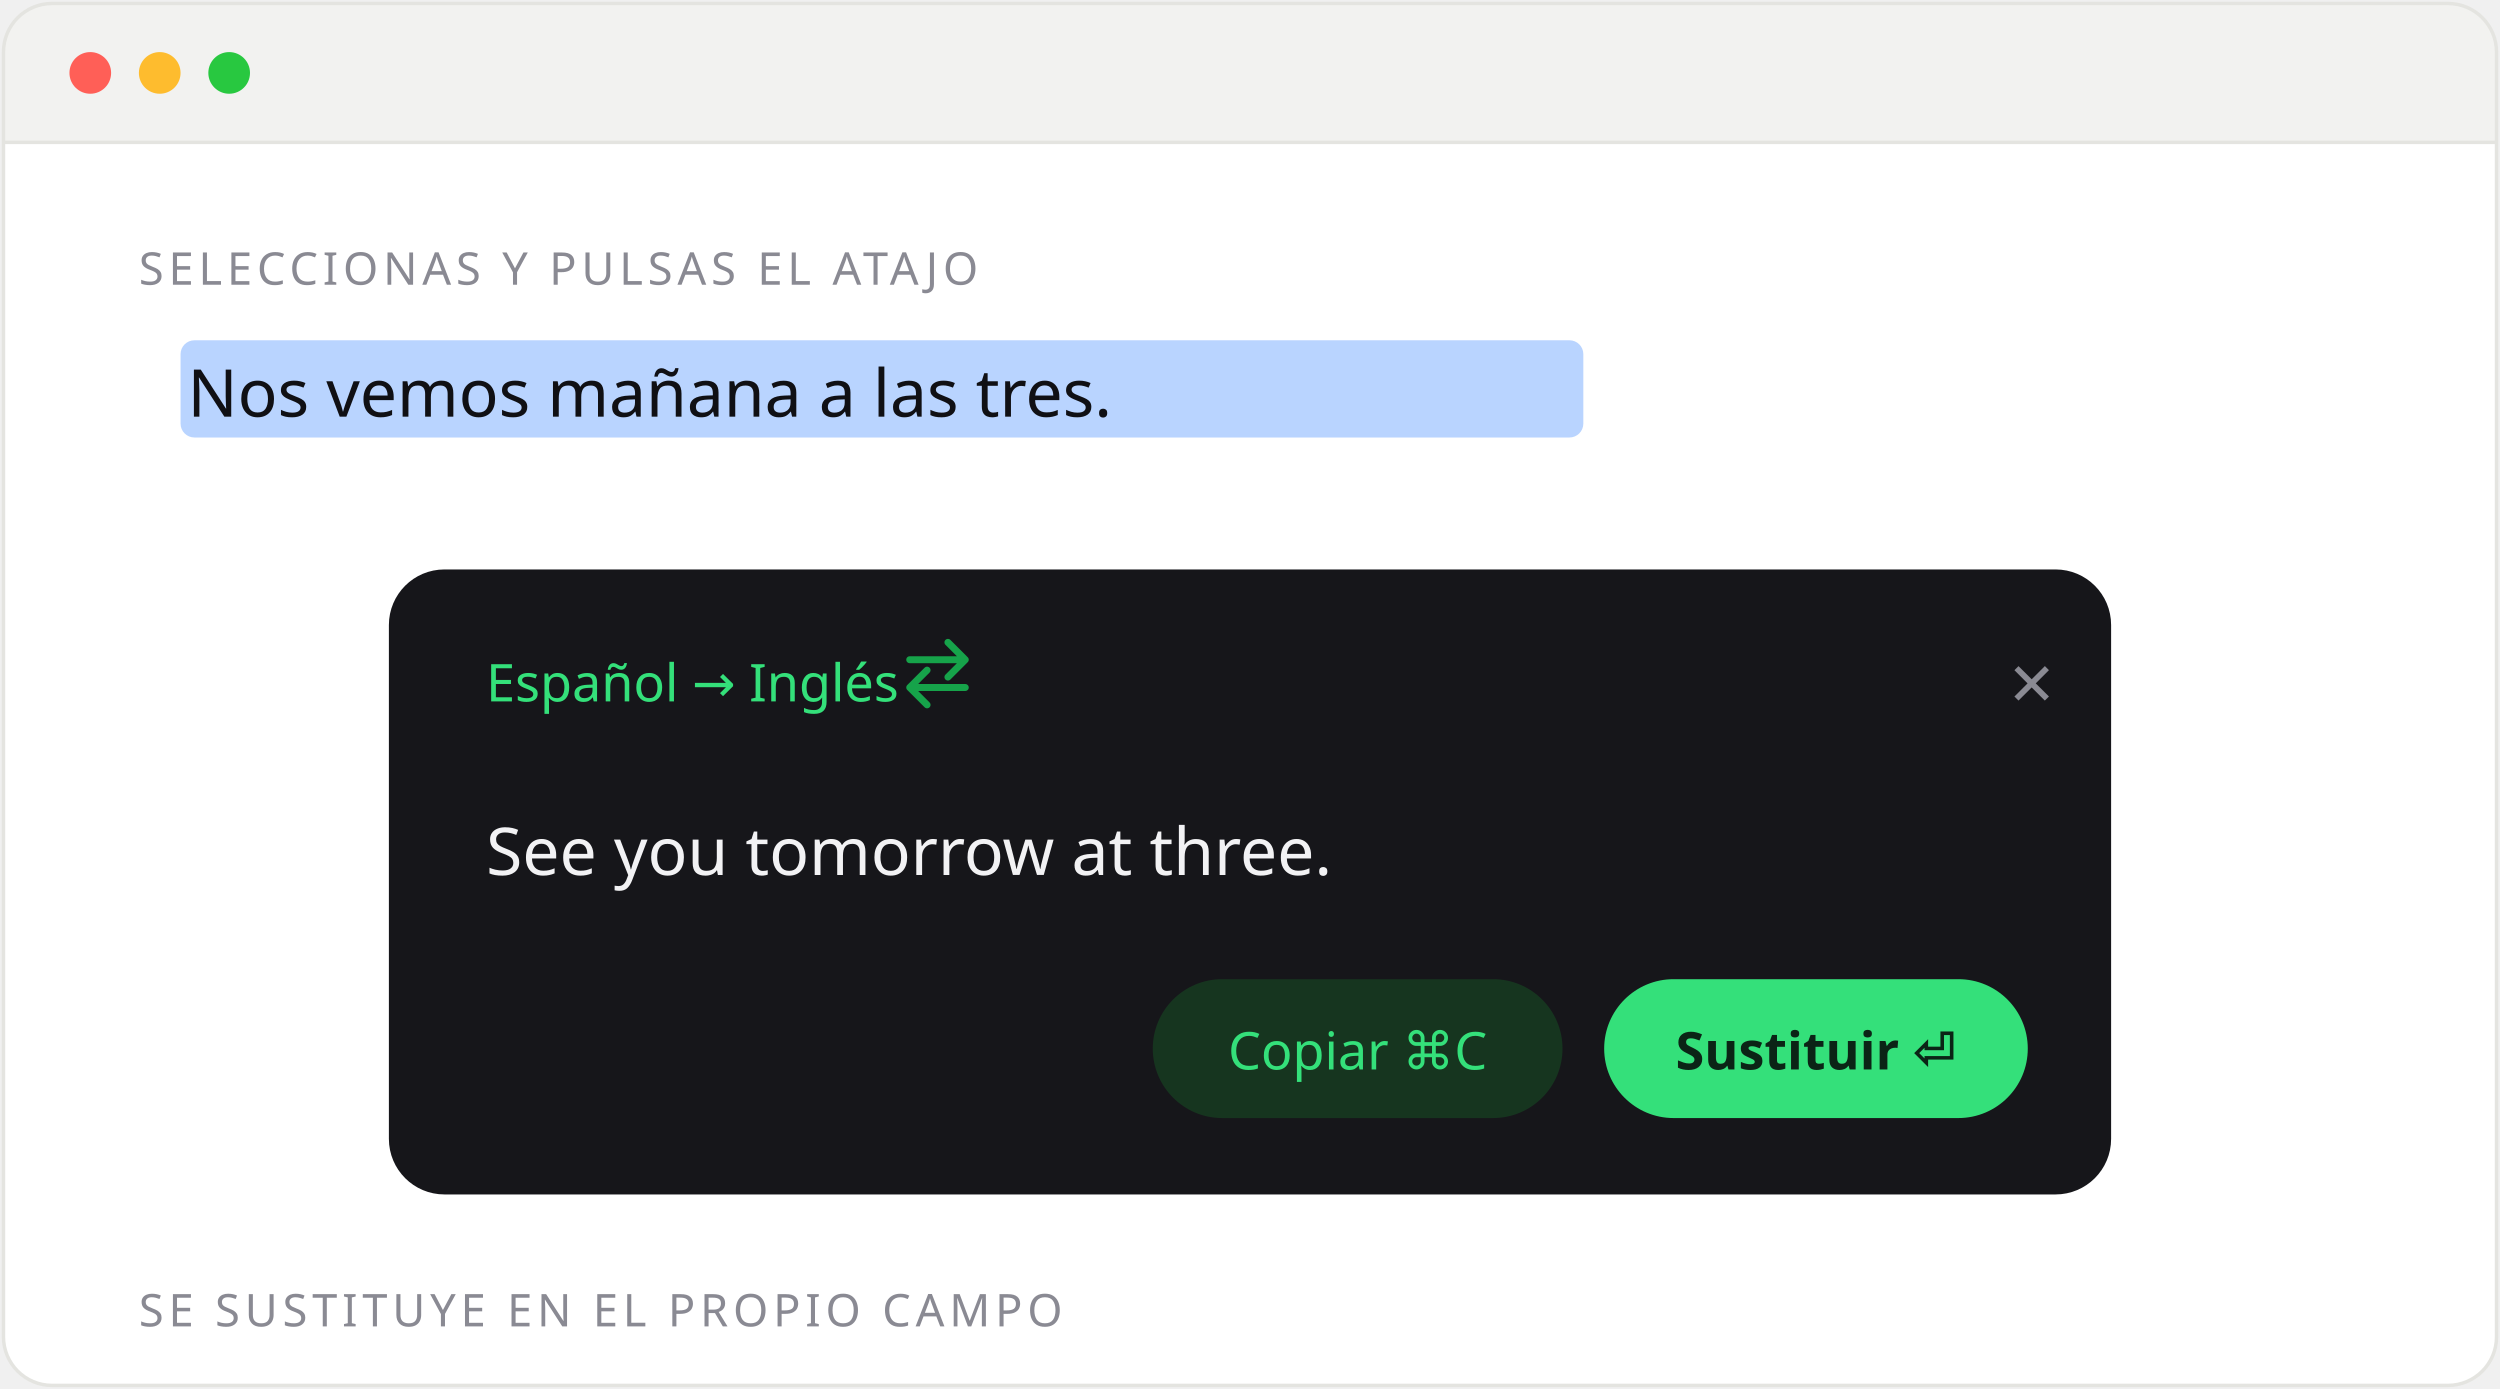
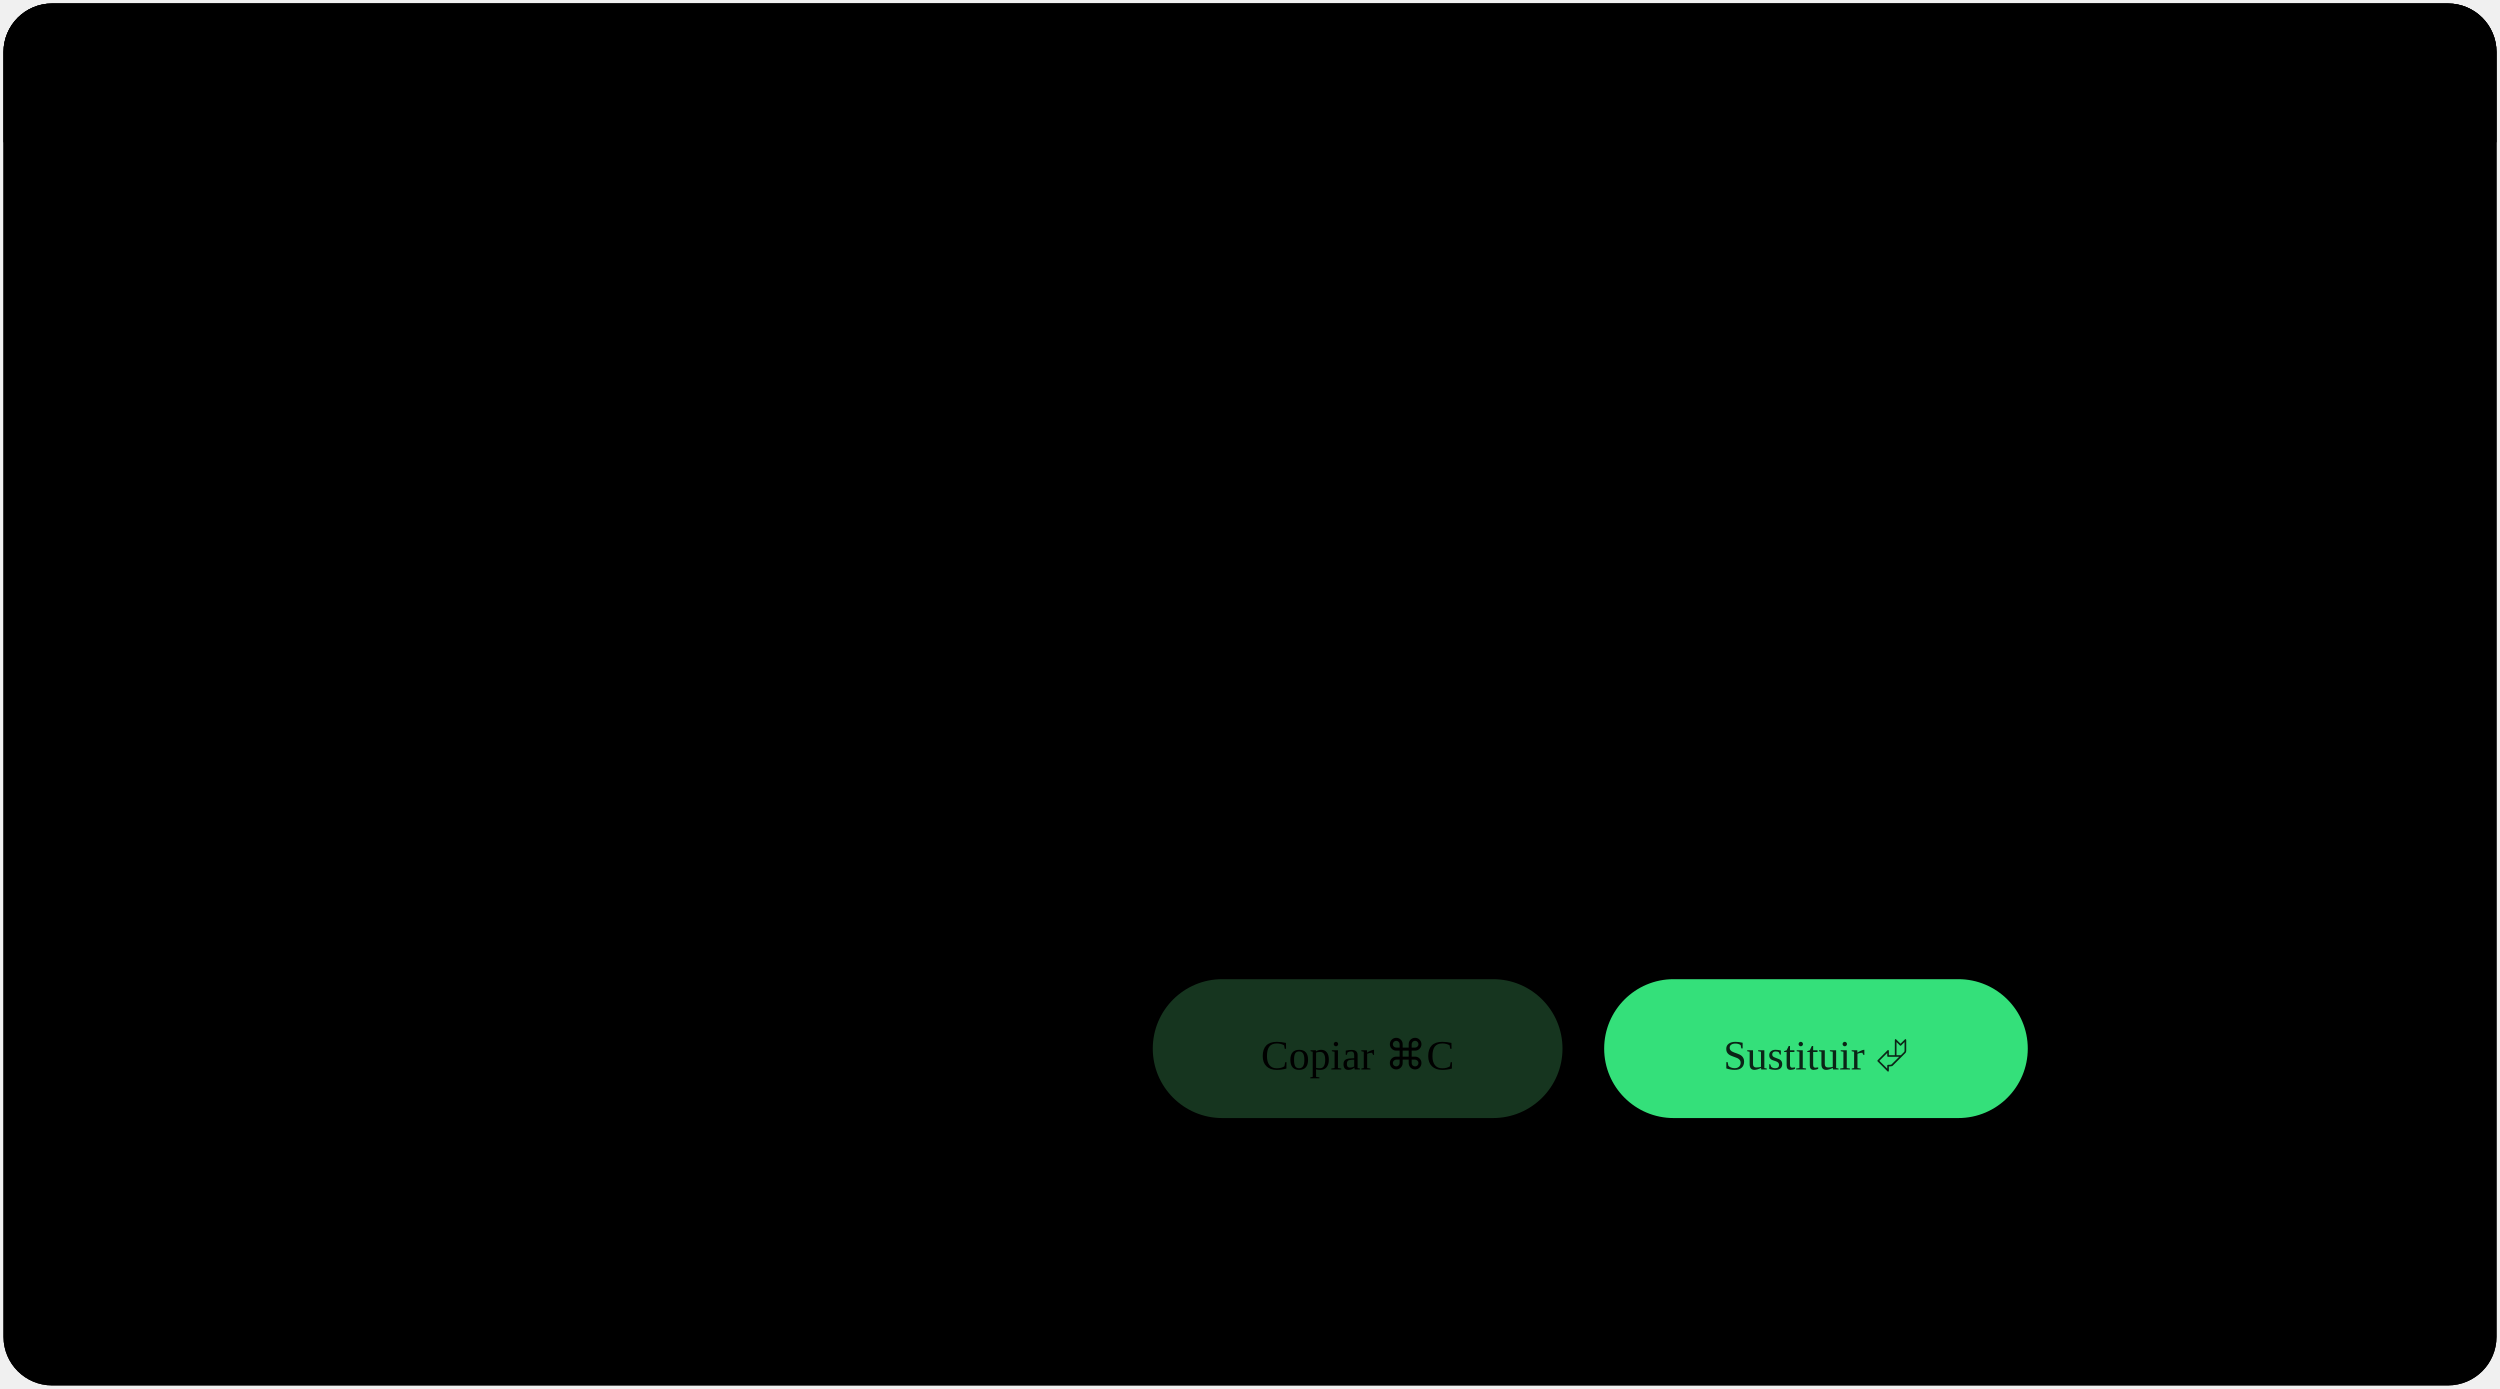
- <svg xmlns="http://www.w3.org/2000/svg" viewBox="0 0 720 400" width="720" height="400" role="img" aria-label="Seleccionas un texto en español, pulsas el atajo y aparece una ventanita con la traducción al inglés, con las acciones de copiar y sustituir">
-   <style>
-     .lienzo  { fill: #ffffff; }
-     .barra   { fill: #f2f2f0; }
-     .borde   { stroke: #e4e4e0; stroke-width: 1; fill: none; }
-     .panel   { fill: #f7f7f5; }
-     .rotulo  { fill: #8a8a93; font: 500 13px 'Inter Tight', system-ui, sans-serif; letter-spacing: 1.4px; }
-     .suave   { fill: #8a8a93; font: 400 19px 'Inter Tight', system-ui, sans-serif; }
-     .fuerte  { fill: #101014; font: 500 19px 'Inter Tight', system-ui, sans-serif; }
-     .chip    { fill: #ececea; }
-     .chiptxt { fill: #55555e; font: 500 14px 'Inter Tight', system-ui, sans-serif; }
-     .verde   { fill: #16a34a; font: 500 14px 'Inter Tight', system-ui, sans-serif; }
-     .flecha  { stroke: #16a34a; stroke-width: 2; fill: none; stroke-linecap: round; stroke-linejoin: round; }
-     .tacha   { fill: #c9c9cf; text-decoration: line-through; }
-     .p1 { fill: #ff5f57; } .p2 { fill: #febc2e; } .p3 { fill: #28c840; }
-     .capsula { fill: #16161a; }
-     .onda    { stroke: #34e07a; stroke-width: 3; stroke-linecap: round; }
-     .capstxt { fill: #34e07a; font: 500 15px 'Inter Tight', system-ui, sans-serif; }
-     .sel     { fill: #b9d4ff; }
-     @media (prefers-color-scheme: dark) {
-       .lienzo { fill: #151519; } .barra { fill: #1d1d22; }
-       .borde  { stroke: #2a2a32; } .panel { fill: #1b1b21; }
-       .rotulo { fill: #86868f; } .suave { fill: #86868f; }
-       .fuerte { fill: #f0f0f4; } .chip { fill: #26262e; } .chiptxt { fill: #b9b9c2; }
-       .verde  { fill: #4ade80; } .flecha { stroke: #4ade80; }
-       .tacha  { fill: #55555e; } .sel { fill: #24405f; }
-     }
-   </style>
+ <svg xmlns="http://www.w3.org/2000/svg" class="grafico" viewBox="0 0 720 400" width="720" height="400" role="img" aria-label="Seleccionas un texto en español, pulsas el atajo y aparece una ventanita con la traducción al inglés, con las acciones de copiar y sustituir">
  <rect x="1" y="1" width="718" height="398" rx="14" class="lienzo" />
  <path d="M1 15a14 14 0 0 1 14-14h690a14 14 0 0 1 14 14v26H1z" class="barra" />
  <circle cx="26" cy="21" r="6" class="p1" />
  <circle cx="46" cy="21" r="6" class="p2" />
  <circle cx="66" cy="21" r="6" class="p3" />
  <line x1="1" y1="41" x2="719" y2="41" class="borde" />
  <rect x="1" y="1" width="718" height="398" rx="14" class="borde" />
  <text x="40" y="82" class="rotulo">SELECCIONAS Y PULSAS EL ATAJO</text>
-   <rect x="52" y="98" width="404" height="28" rx="4" class="sel" />
+   <rect x="52" y="99" width="252" height="27" rx="4" class="sel" />
  <text x="54" y="120" class="fuerte">Nos vemos mañana a las tres.</text>
  <rect x="112" y="164" width="496" height="180" rx="16" class="capsula" />
  <text x="140" y="202" class="capstxt">Español → Inglés</text>
  <path d="M262 190h16m0 0-5-5m5 5-5 5M278 198h-16m0 0 5-5m-5 5 5 5" class="flecha" />
-   <text x="578" y="203" fill="#8a8a93" font-family="'Inter Tight', system-ui" font-size="17">✕</text>
-   <text x="140" y="252" fill="#f2f2f4" font-family="'Inter Tight', system-ui" font-size="19" font-weight="500">See you tomorrow at three.</text>
+   <text x="578" y="203" class="dato">✕</text>
+   <text x="140" y="252" class="fuerte">See you tomorrow at three.</text>
  <rect x="332" y="282" width="118" height="40" rx="20" fill="#16351f" />
  <text x="391" y="308" text-anchor="middle" class="capstxt">Copiar ⌘C</text>
  <rect x="462" y="282" width="122" height="40" rx="20" fill="#34e07a" />
-   <text x="523" y="308" text-anchor="middle" fill="#0b2416" font-family="'Inter Tight', system-ui" font-size="15" font-weight="600">Sustituir ⏎</text>
+   <text x="523" y="308" text-anchor="middle" fill="#0b2416">Sustituir ⏎</text>
  <text x="40" y="382" class="rotulo">SE SUSTITUYE EN EL PROPIO CAMPO</text>
</svg>
